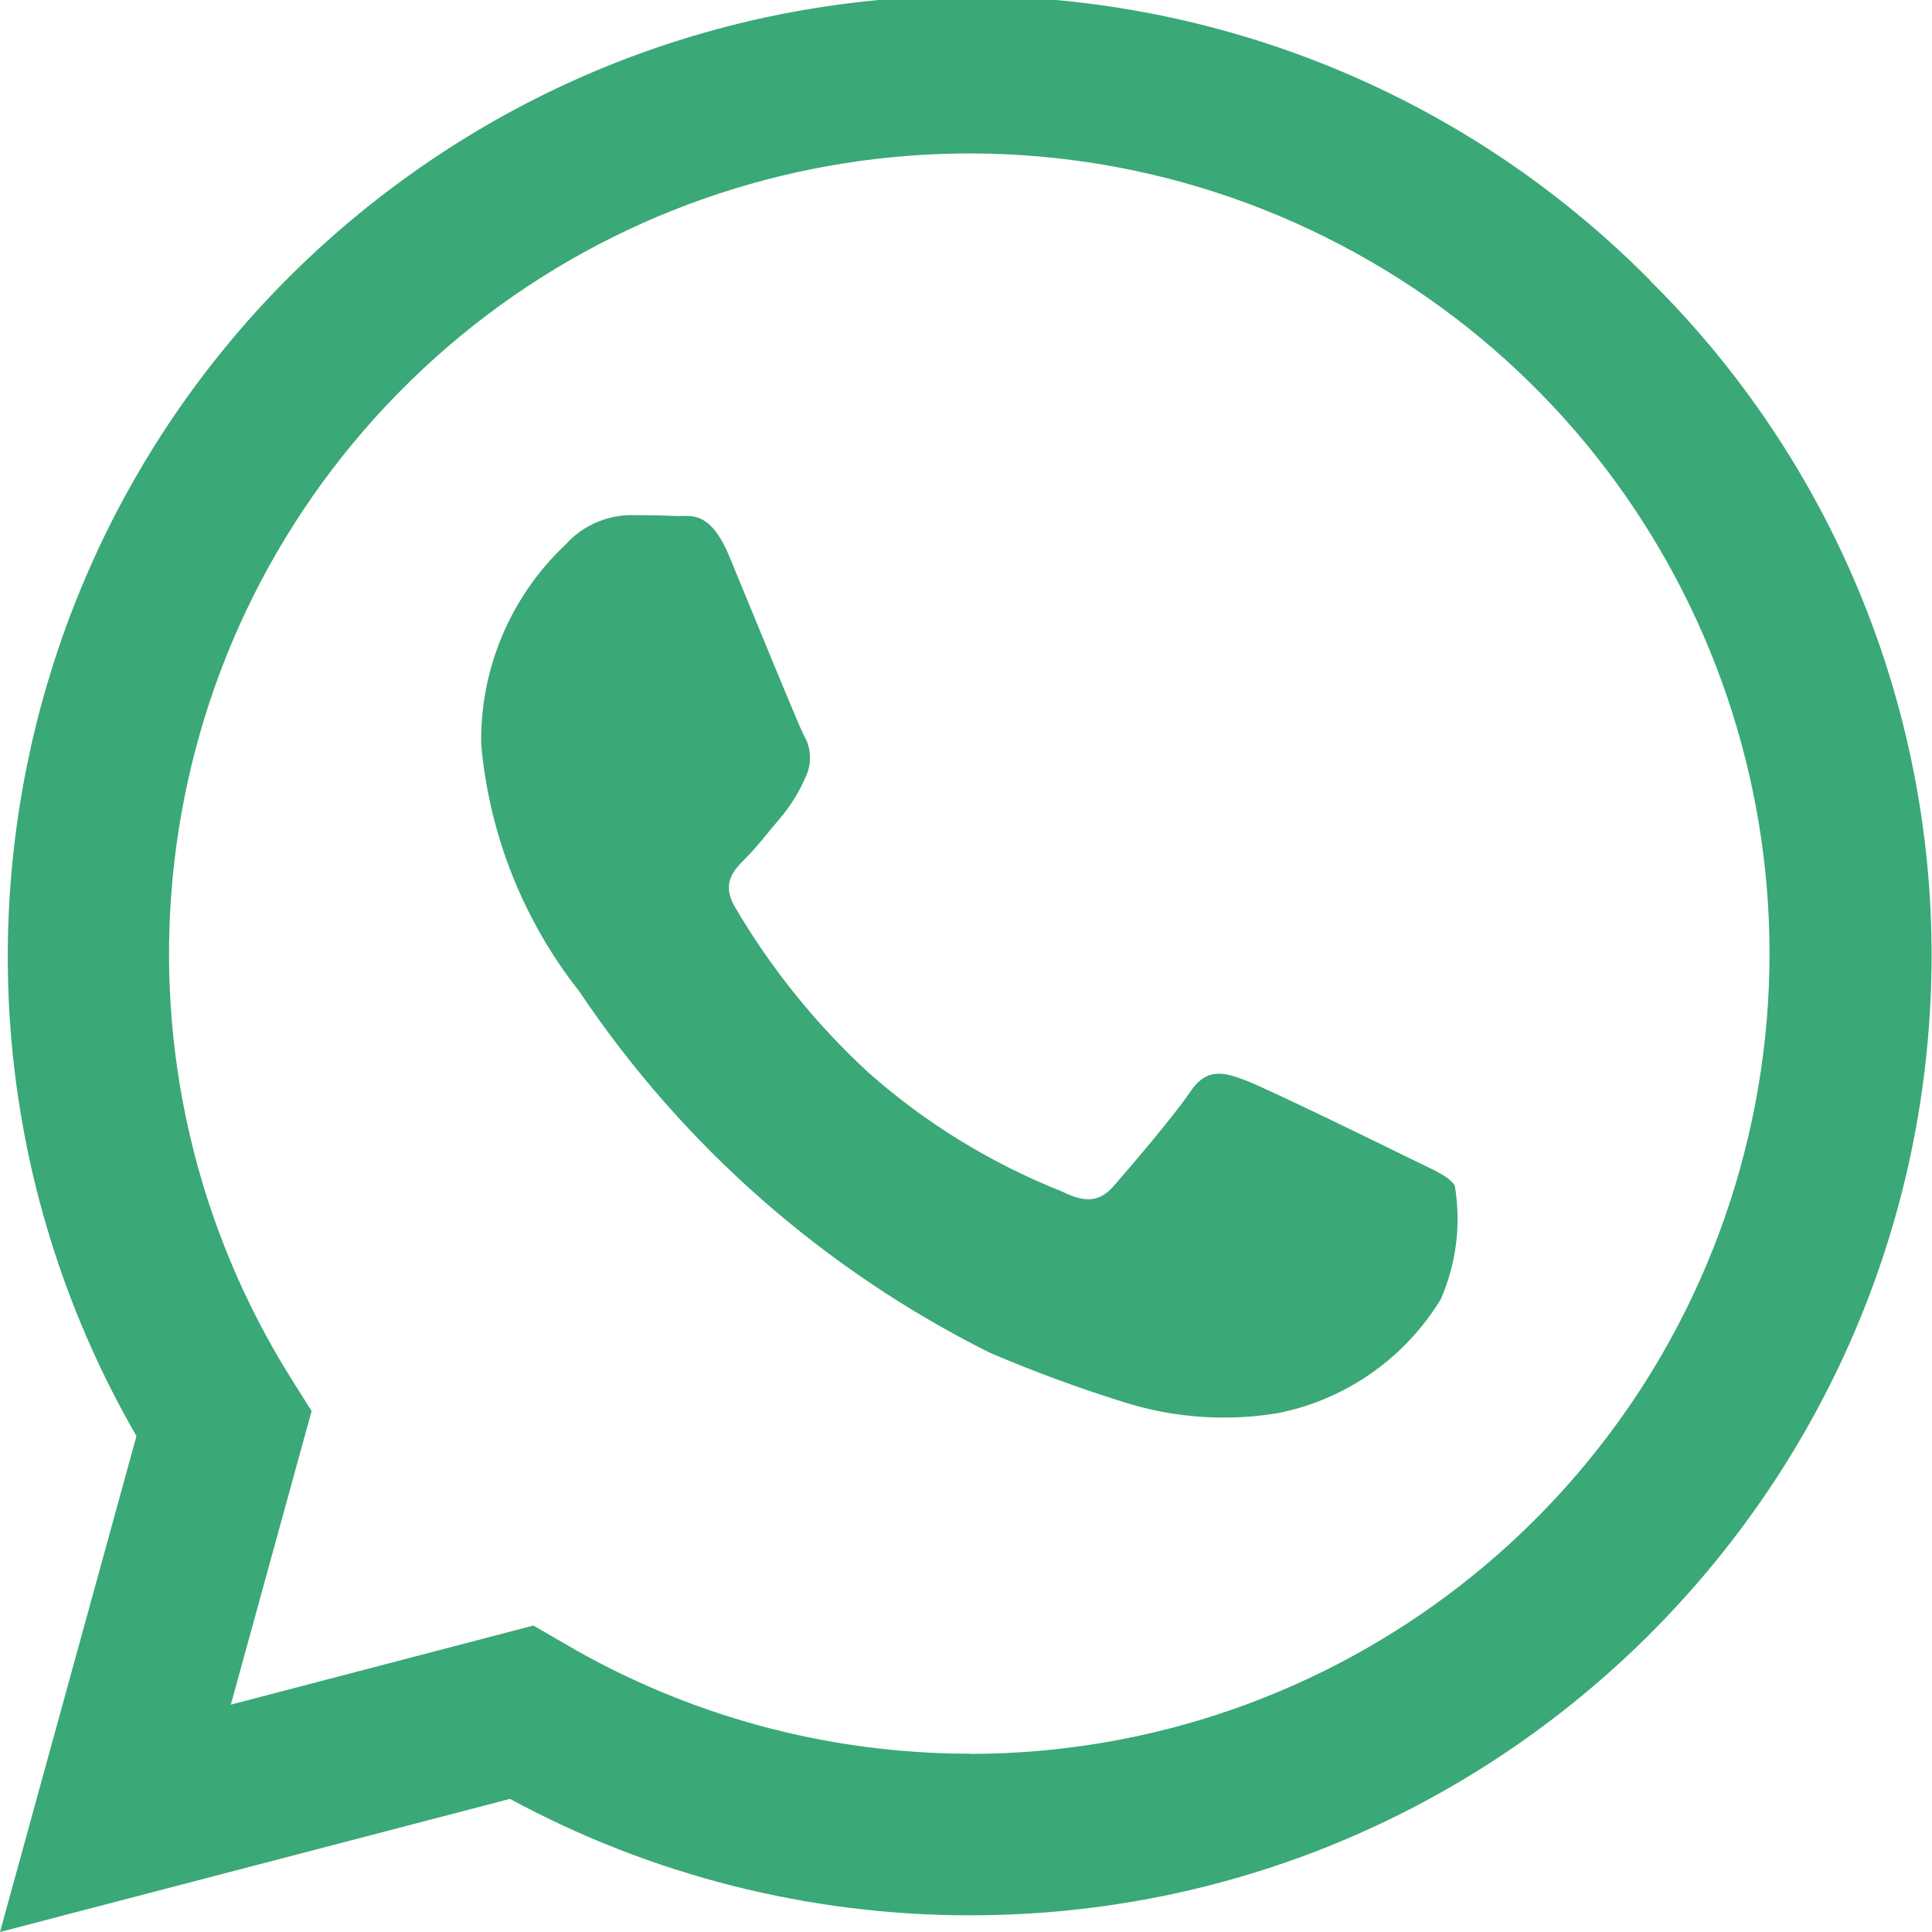
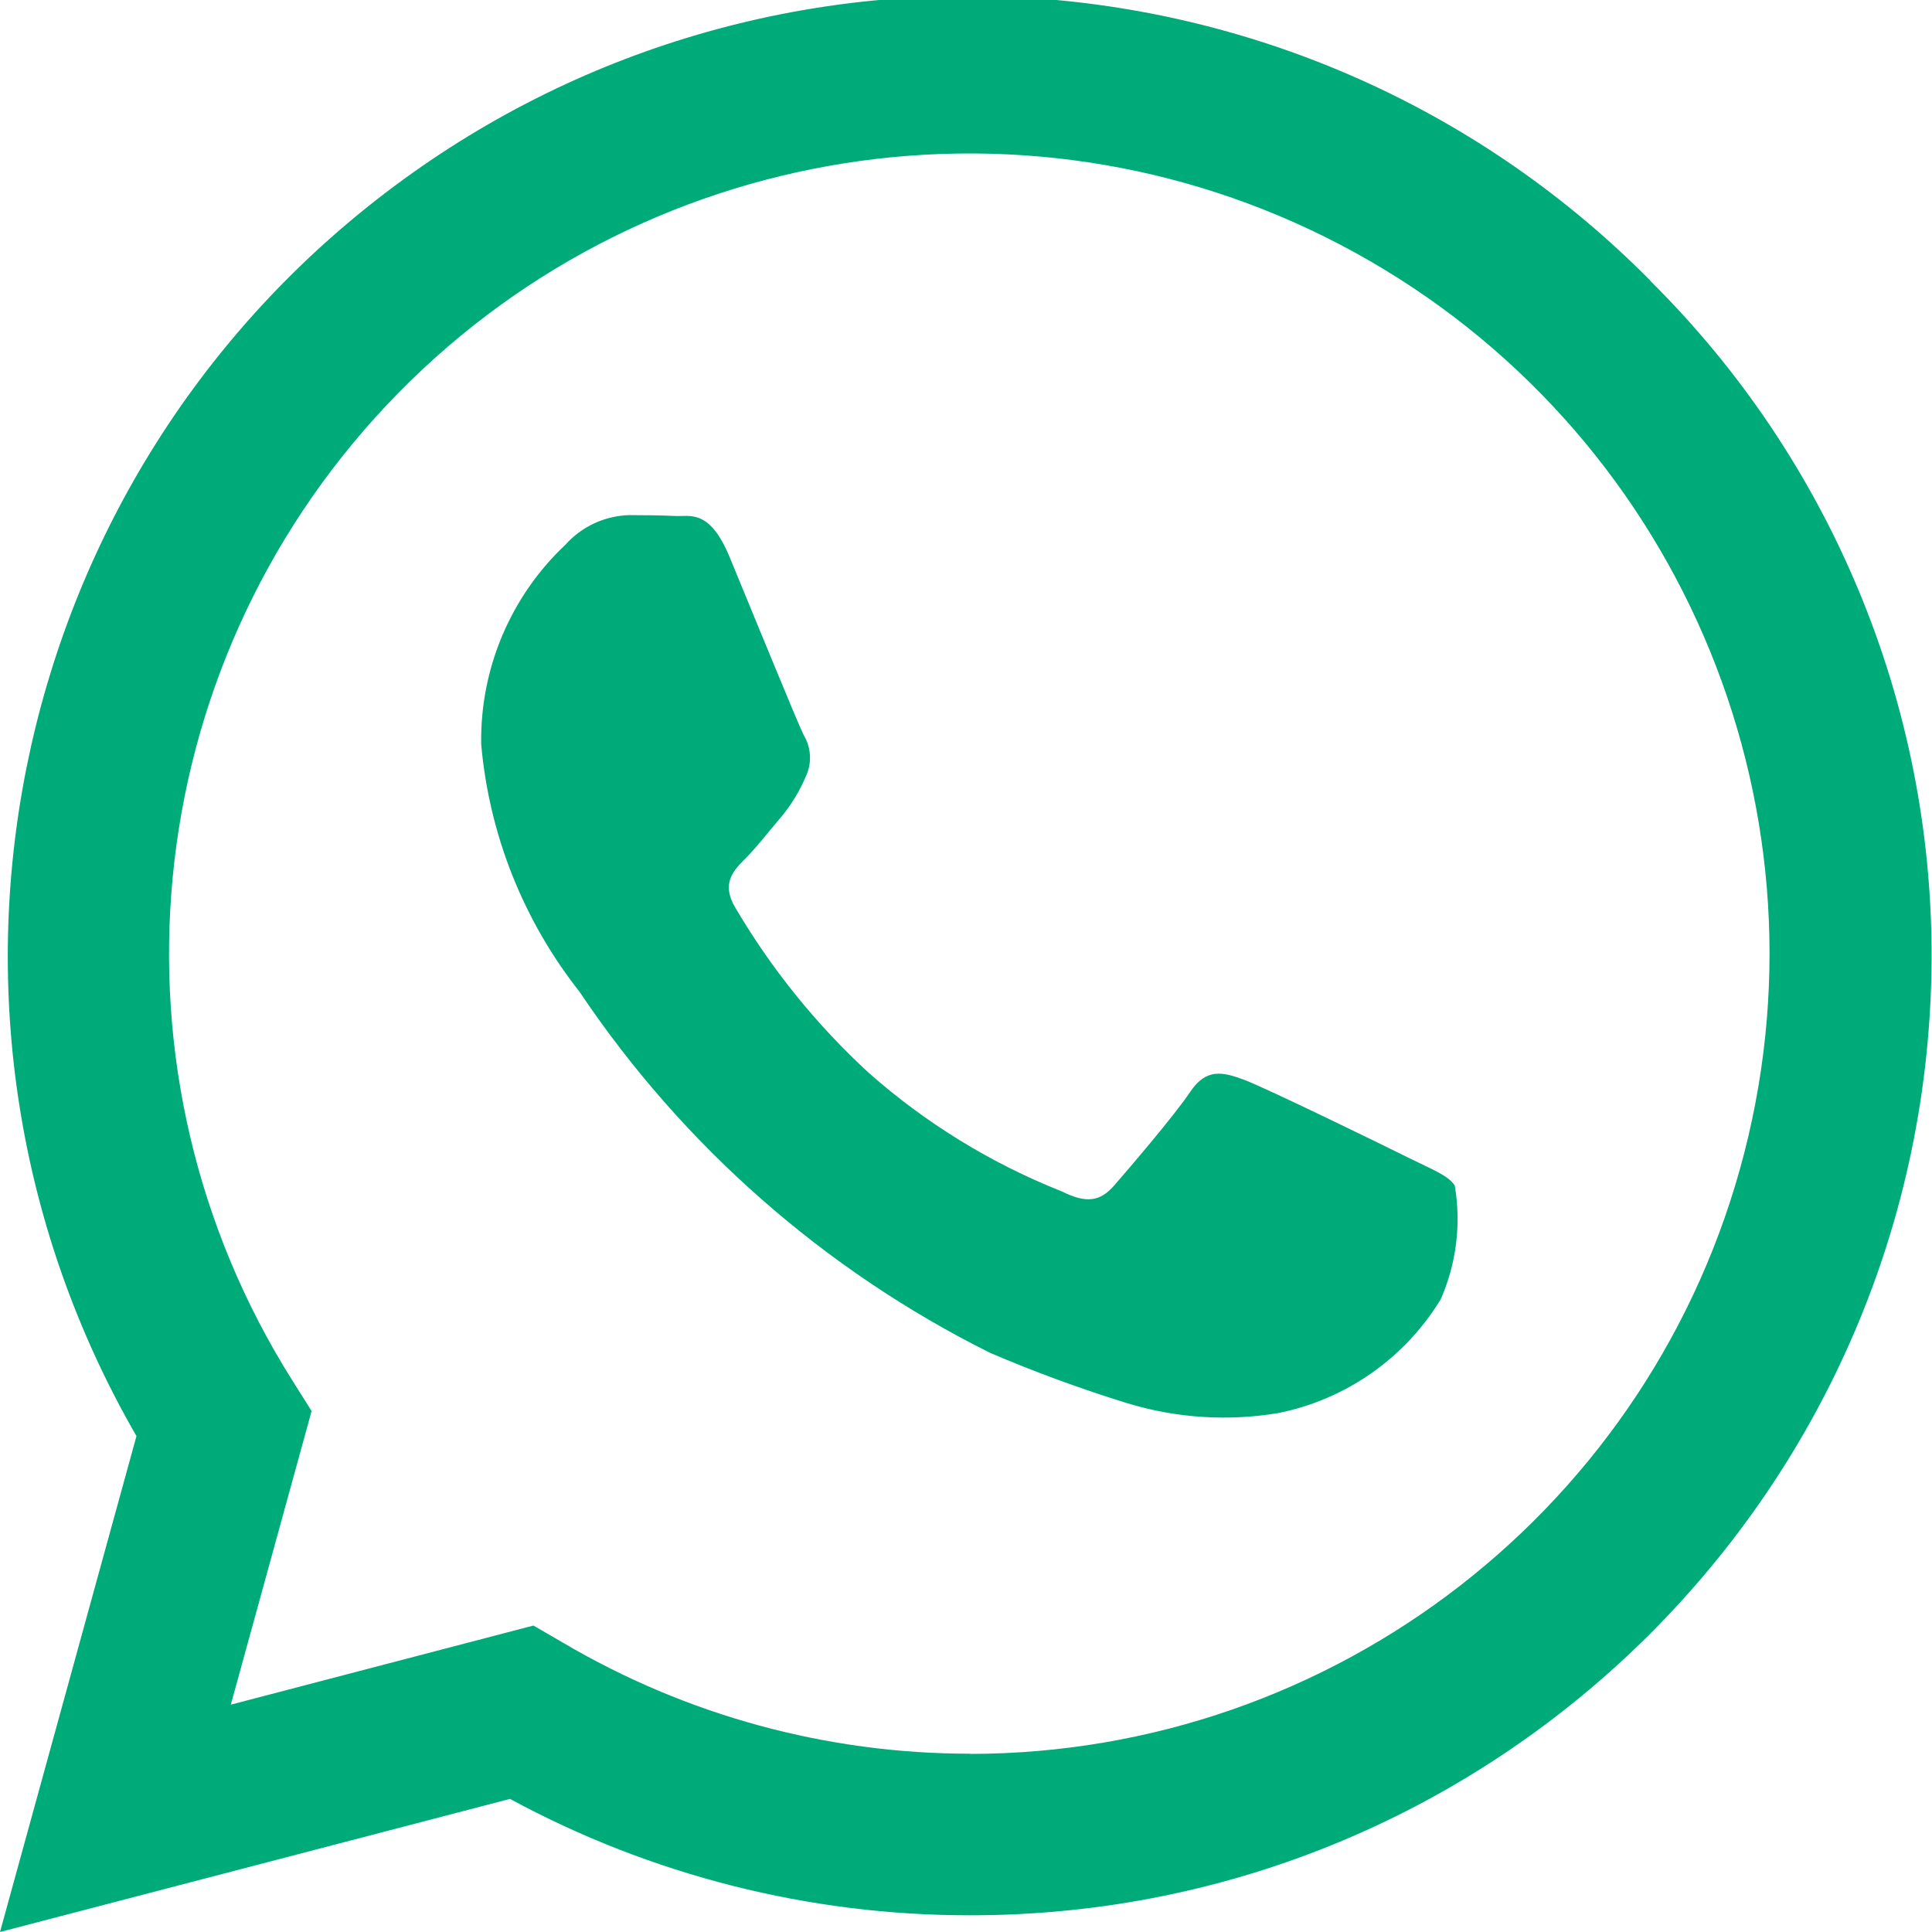
<svg xmlns="http://www.w3.org/2000/svg" width="19.537" height="19.537" viewBox="0 0 19.537 19.537">
-   <path id="whatsapp-green" d="M48.69,34.838A9.709,9.709,0,0,0,33.38,46.521L32,51.536l5.157-1.346a9.752,9.752,0,0,0,4.649,1.177h0a9.719,9.719,0,0,0,9.727-9.681,9.6,9.6,0,0,0-2.846-6.848ZM41.809,49.733h0a8.1,8.1,0,0,1-4.115-1.122l-.3-.174-3.06.8.817-2.969-.192-.305a8.092,8.092,0,1,1,6.849,3.772Zm4.435-6.026C46,43.585,44.8,43,44.583,42.919s-.385-.121-.547.121-.628.785-.77.948-.283.181-.526.06a6.649,6.649,0,0,1-1.955-1.2,7.294,7.294,0,0,1-1.352-1.675c-.142-.242-.015-.373.106-.494s.243-.283.365-.424a1.637,1.637,0,0,0,.243-.4.444.444,0,0,0-.02-.423c-.061-.121-.547-1.312-.749-1.8s-.4-.408-.547-.415-.305-.009-.466-.009a.9.9,0,0,0-.648.3,2.711,2.711,0,0,0-.851,2.018,4.707,4.707,0,0,0,.993,2.5,10.806,10.806,0,0,0,4.152,3.653,14.092,14.092,0,0,0,1.386.509,3.346,3.346,0,0,0,1.531.1,2.5,2.5,0,0,0,1.641-1.15,2.019,2.019,0,0,0,.142-1.15C46.649,43.888,46.487,43.827,46.244,43.707Z" transform="translate(-32 -31.999)" fill="#3aa877" fill-rule="evenodd" />
+   <path id="whatsapp-green" d="M48.69,34.838A9.709,9.709,0,0,0,33.38,46.521L32,51.536l5.157-1.346a9.752,9.752,0,0,0,4.649,1.177h0a9.719,9.719,0,0,0,9.727-9.681,9.6,9.6,0,0,0-2.846-6.848ZM41.809,49.733h0a8.1,8.1,0,0,1-4.115-1.122l-.3-.174-3.06.8.817-2.969-.192-.305a8.092,8.092,0,1,1,6.849,3.772Zm4.435-6.026C46,43.585,44.8,43,44.583,42.919s-.385-.121-.547.121-.628.785-.77.948-.283.181-.526.06a6.649,6.649,0,0,1-1.955-1.2,7.294,7.294,0,0,1-1.352-1.675c-.142-.242-.015-.373.106-.494s.243-.283.365-.424a1.637,1.637,0,0,0,.243-.4.444.444,0,0,0-.02-.423c-.061-.121-.547-1.312-.749-1.8s-.4-.408-.547-.415-.305-.009-.466-.009a.9.9,0,0,0-.648.3,2.711,2.711,0,0,0-.851,2.018,4.707,4.707,0,0,0,.993,2.5,10.806,10.806,0,0,0,4.152,3.653,14.092,14.092,0,0,0,1.386.509,3.346,3.346,0,0,0,1.531.1,2.5,2.5,0,0,0,1.641-1.15,2.019,2.019,0,0,0,.142-1.15C46.649,43.888,46.487,43.827,46.244,43.707Z" transform="translate(-32 -31.999)" fill="#00ab7a" fill-rule="evenodd" />
</svg>
